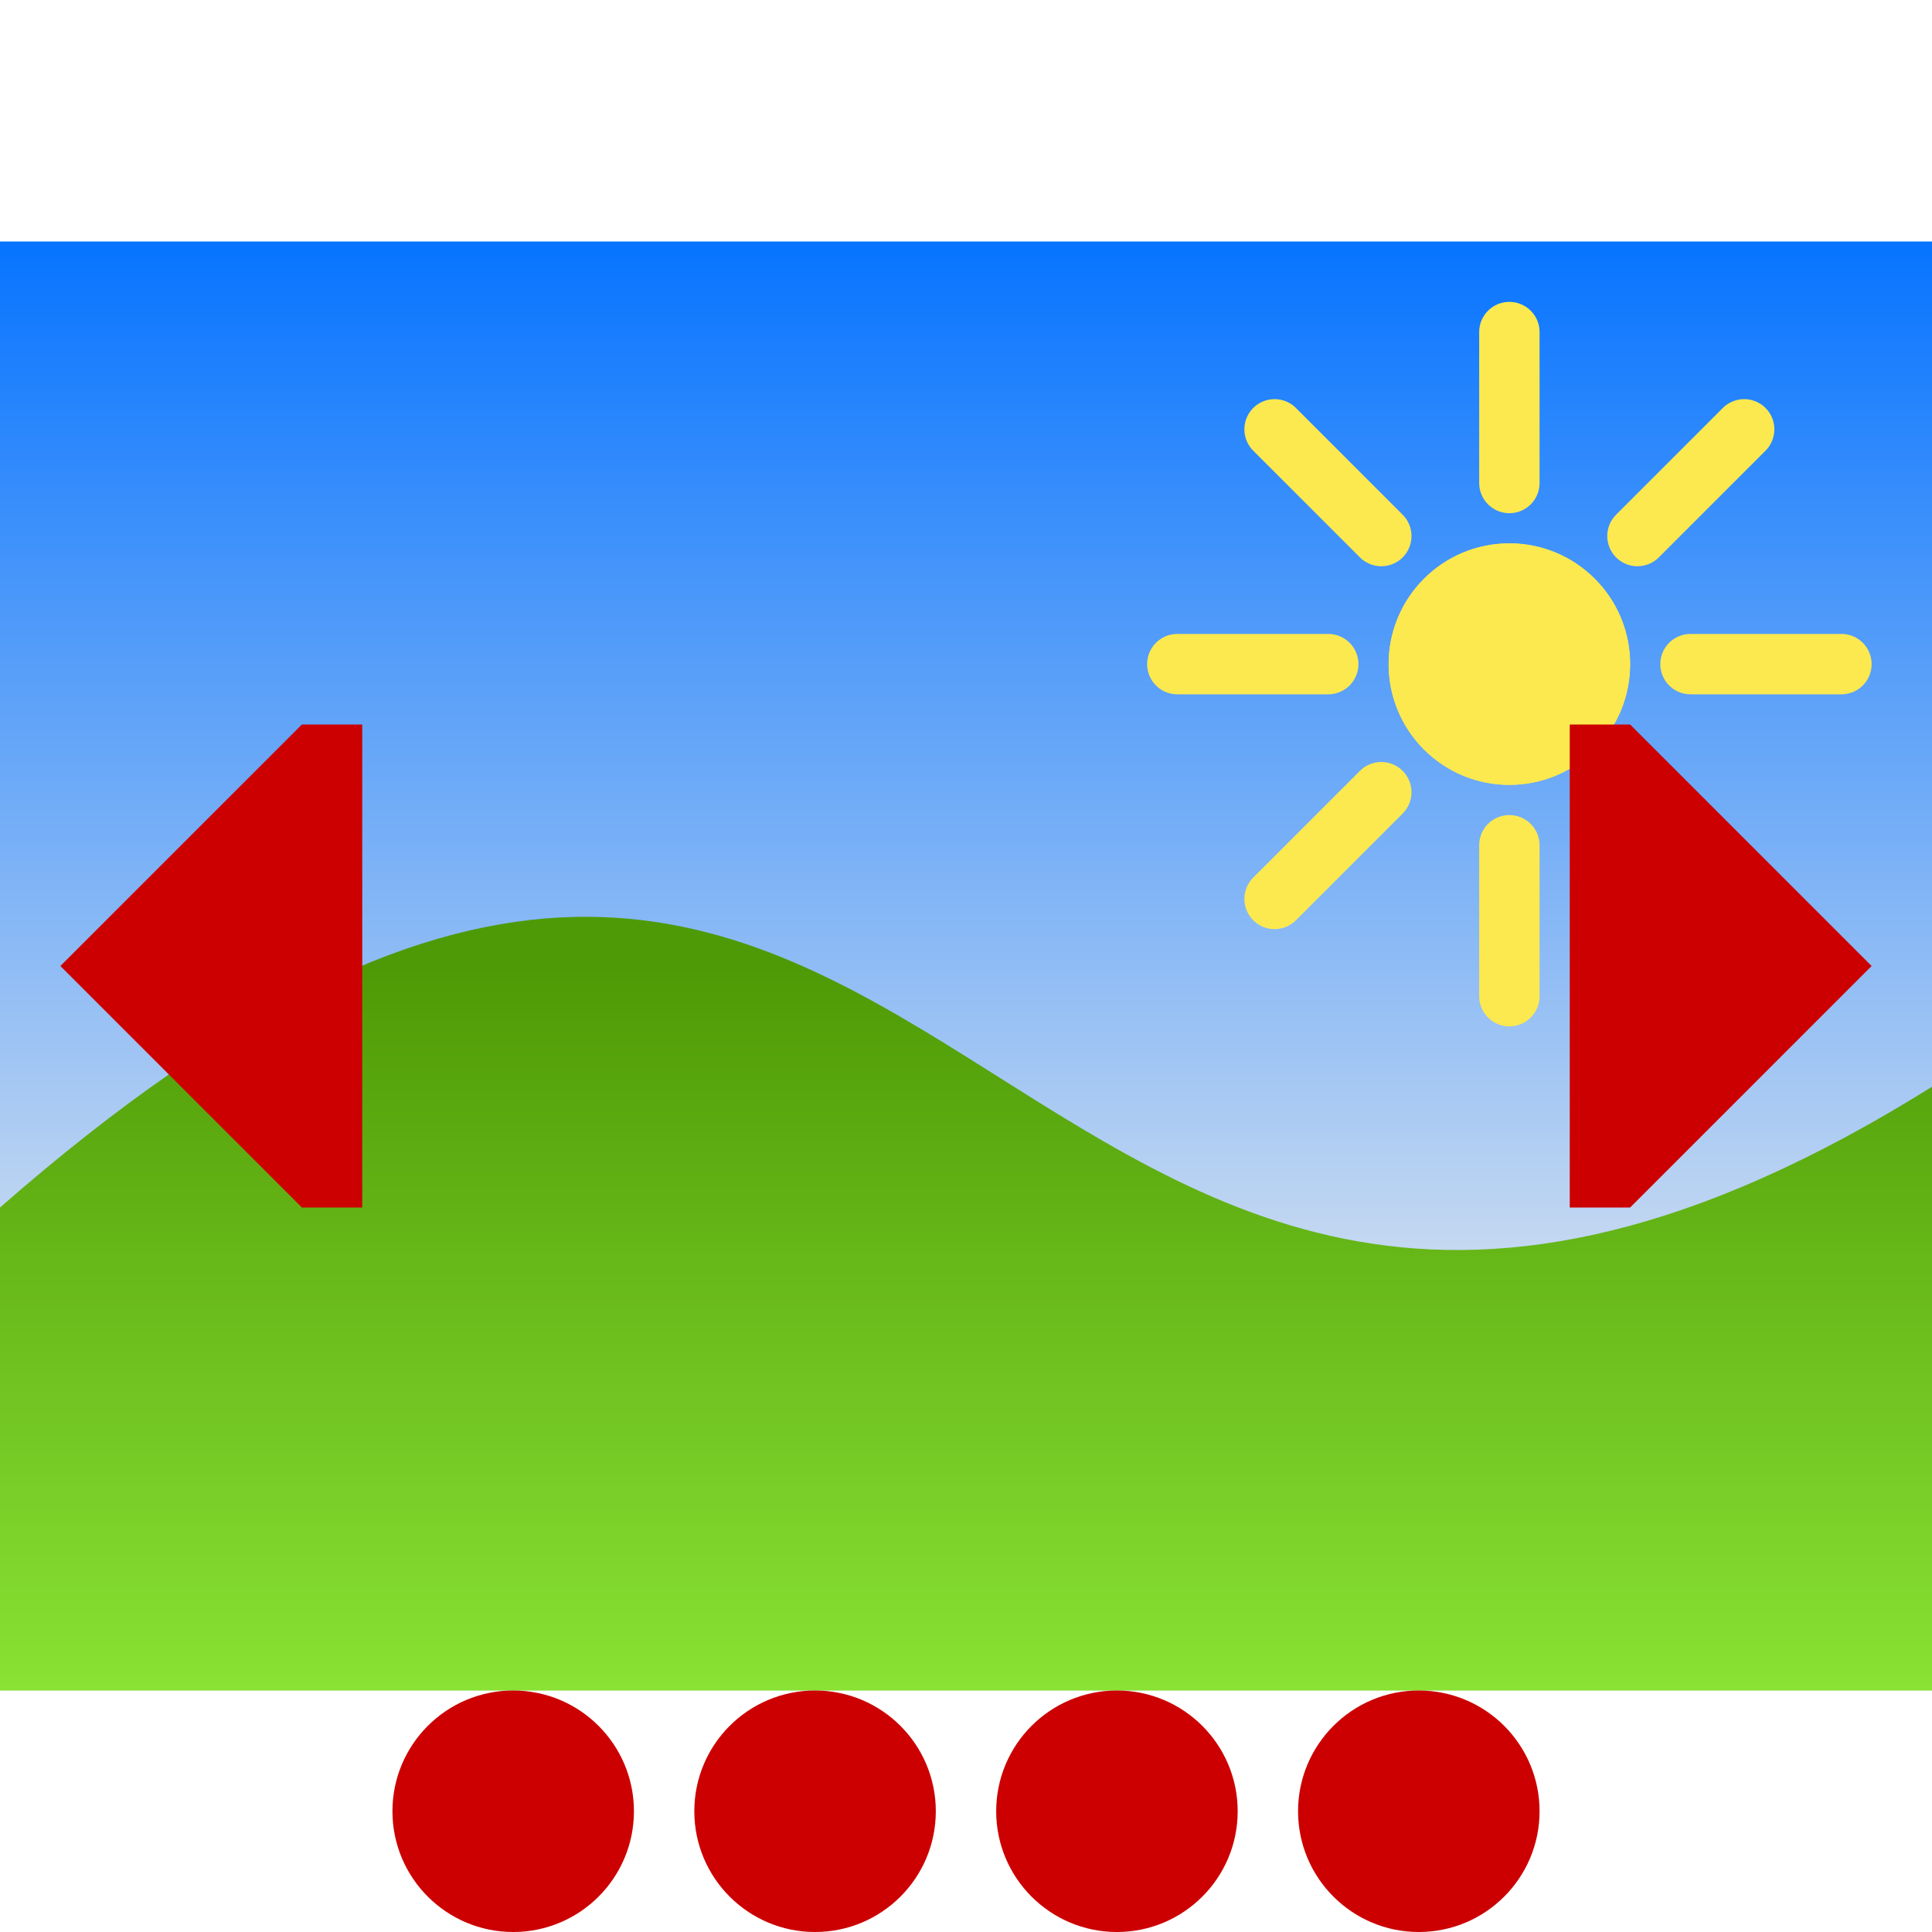
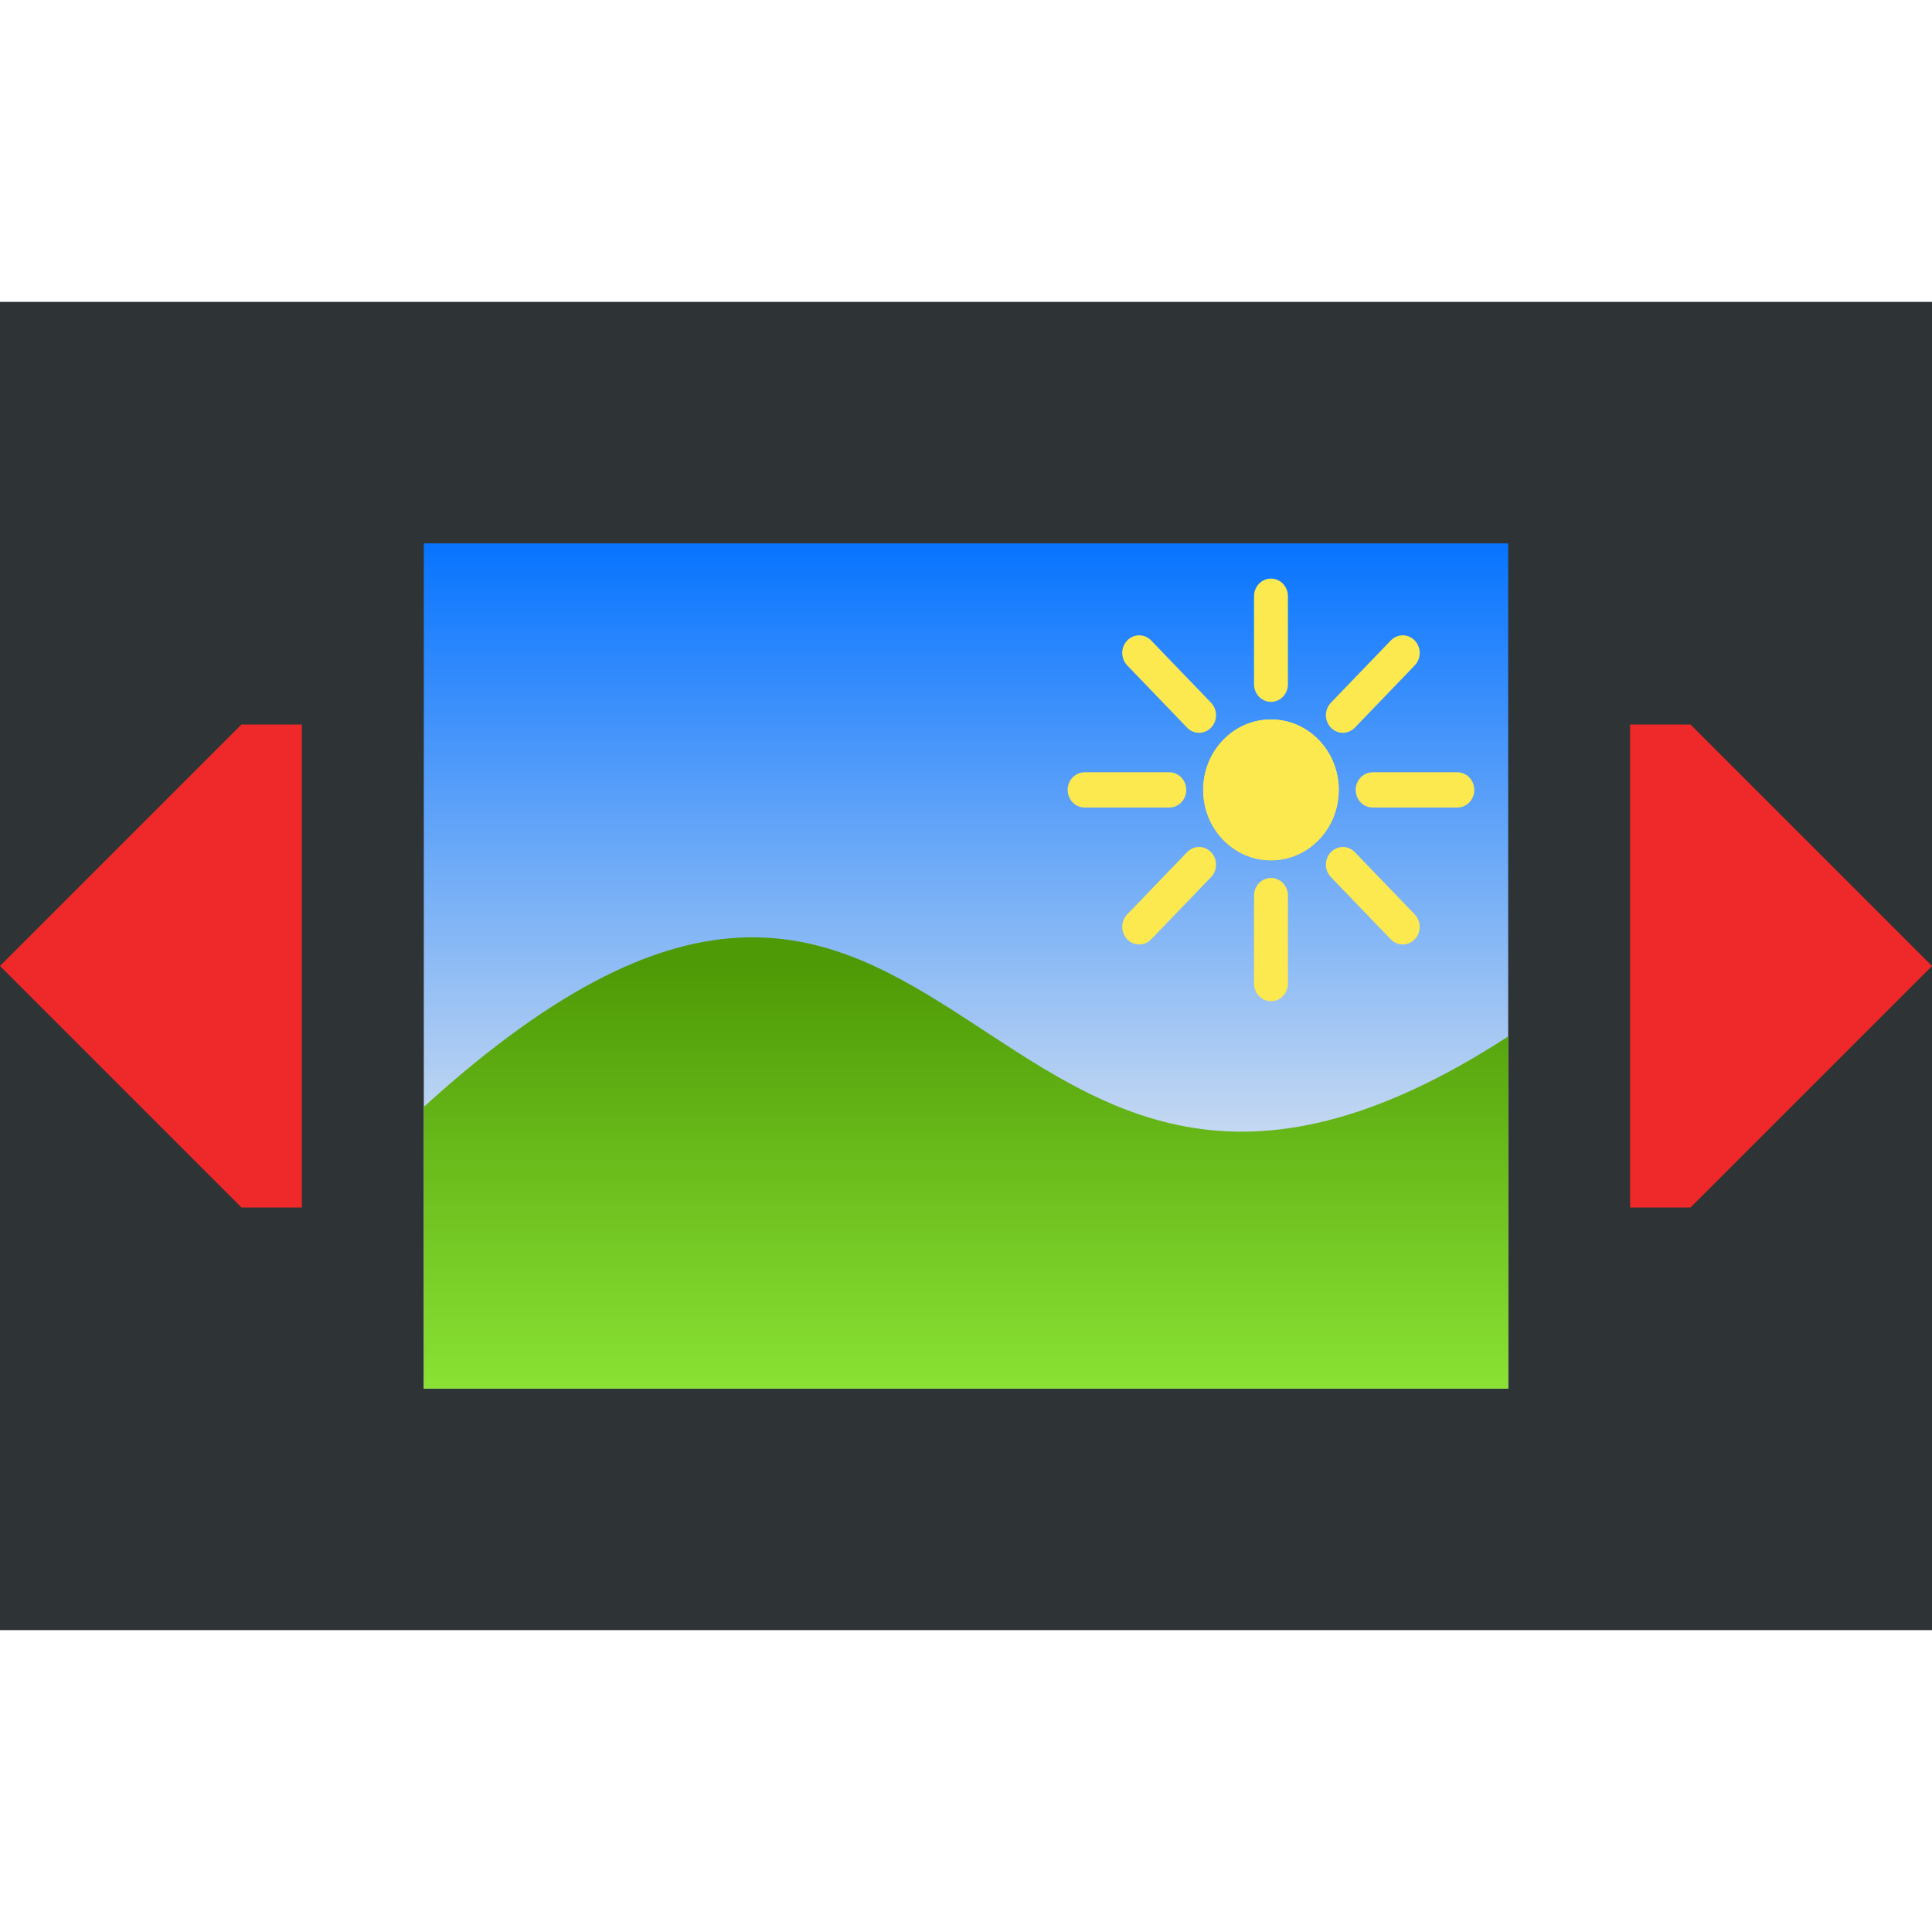
<svg xmlns="http://www.w3.org/2000/svg" xmlns:xlink="http://www.w3.org/1999/xlink" width="128" height="128" viewBox="0 0 128 128" version="1.1" id="svg138">
  <defs id="defs135">
    <linearGradient id="linearGradient1687">
      <stop style="stop-color:#4e9a06;stop-opacity:1" offset="0" id="stop1683" />
      <stop style="stop-color:#8ae234;stop-opacity:1" offset="1" id="stop1685" />
    </linearGradient>
    <linearGradient id="linearGradient1611">
      <stop style="stop-color:#d3e0f0;stop-opacity:1;" offset="0" id="stop1607" />
      <stop style="stop-color:#0774ff;stop-opacity:1;" offset="1" id="stop1609" />
    </linearGradient>
    <linearGradient xlink:href="#linearGradient1611" id="linearGradient1681" x1="64" y1="88" x2="64" y2="16" gradientUnits="userSpaceOnUse" />
    <linearGradient xlink:href="#linearGradient1687" id="linearGradient1689" x1="64" y1="64" x2="64" y2="112" gradientUnits="userSpaceOnUse" />
  </defs>
  <g id="layer3" style="display:inline">
-     <g id="g1704">
-       <rect style="fill:url(#linearGradient1681);stroke-linecap:round;stroke-linejoin:round;fill-opacity:1" id="rect3673" width="128" height="96" x="0" y="16" />
-       <path style="fill:url(#linearGradient1689);stroke-linecap:round;stroke-linejoin:round;fill-opacity:1" d="M 0,80 C 64,24 64,112 128,72 v 40 l -128,1e-5 z" id="path3781" />
+     <rect style="fill:#2e3436;stroke-width:2;stroke-linecap:round;stroke-linejoin:round;paint-order:markers fill stroke" id="rect1" width="128" height="88" x="0" y="20" />
+     <g id="g1704" transform="matrix(0.5612669,0,0,0.5833333,28.07892,26.66666)">
+       <rect style="fill:url(#linearGradient1681);fill-opacity:1;stroke-linecap:round;stroke-linejoin:round" id="rect3673" width="128" height="96" x="0" y="16" />
+       <path style="fill:url(#linearGradient1689);fill-opacity:1;stroke-linecap:round;stroke-linejoin:round" d="M 0,80 C 64,24 64,112 128,72 v 40 l -128,1e-5 z" id="path3781" />
      <g id="g1522" style="fill:#fce94f">
        <ellipse style="fill:#fce94f;stroke-width:16;stroke-linecap:square;stroke-linejoin:round" id="path353" cx="100" cy="44" rx="8" ry="8" />
        <path style="fill:none;stroke:#fce94f;stroke-width:4;stroke-linecap:round;stroke-linejoin:round;stroke-dasharray:none" d="m 112,44 10,3e-6" id="path463" />
        <path style="display:inline;fill:none;stroke:#fce94f;stroke-width:4;stroke-linecap:round;stroke-linejoin:round;stroke-dasharray:none" d="M 78,44 88,44" id="path463-2" />
        <path style="display:inline;fill:none;stroke:#fce94f;stroke-width:4;stroke-linecap:round;stroke-linejoin:round;stroke-dasharray:none" d="m 100,32 v -10" id="path463-4" />
        <path style="display:inline;fill:none;stroke:#fce94f;stroke-width:4;stroke-linecap:round;stroke-linejoin:round;stroke-dasharray:none" d="m 100,66 v -10" id="path463-2-3" />
        <ellipse style="fill:#fce94f;stroke-width:16;stroke-linecap:square;stroke-linejoin:round" id="path353-2" cx="101.823" cy="-39.598" rx="8" ry="8" transform="rotate(45)" />
        <path style="fill:none;stroke:#fce94f;stroke-width:4;stroke-linecap:round;stroke-linejoin:round;stroke-dasharray:none" d="m 108.485,52.485 7.071,7.071" id="path463-8" />
        <path style="display:inline;fill:none;stroke:#fce94f;stroke-width:4;stroke-linecap:round;stroke-linejoin:round;stroke-dasharray:none" d="m 84.444,28.444 7.071,7.071" id="path463-2-2" />
        <path style="display:inline;fill:none;stroke:#fce94f;stroke-width:4;stroke-linecap:round;stroke-linejoin:round;stroke-dasharray:none" d="m 108.485,35.515 7.071,-7.071" id="path463-4-8" />
        <path style="display:inline;fill:none;stroke:#fce94f;stroke-width:4;stroke-linecap:round;stroke-linejoin:round;stroke-dasharray:none" d="m 84.444,59.556 7.071,-7.071" id="path463-2-3-2" />
      </g>
    </g>
    <g id="layer2" />
  </g>
  <g id="layer1">
-     <path style="fill:#cc0000;stroke:none;stroke-linecap:round;stroke-linejoin:round" d="m 4,64 16,-16 4,0 V 80 l -4,5e-6 z" id="path315" />
-     <path style="fill:#cc0000;stroke:none;stroke-linecap:round;stroke-linejoin:round" d="M 124,64 108,48 h -4 V 80 l 4,5e-6 z" id="path315-0" />
-     <ellipse style="fill:#cc0000;stroke:none;stroke-linecap:round;stroke-linejoin:round" id="path591" cx="34" cy="120" rx="8" ry="8" />
-     <ellipse style="fill:#cc0000;stroke:none;stroke-linecap:round;stroke-linejoin:round" id="path591-9" cx="54" cy="120" rx="8" ry="8" />
-     <ellipse style="fill:#cc0000;stroke:none;stroke-linecap:round;stroke-linejoin:round" id="path591-1" cx="74" cy="120" rx="8" ry="8" />
-     <ellipse style="fill:#cc0000;stroke:none;stroke-linecap:round;stroke-linejoin:round" id="path591-9-7" cx="94" cy="120" rx="8" ry="8" />
+     <path style="fill:#ef2929;stroke:none;stroke-linecap:round;stroke-linejoin:round" d="M 0,64 16,48 h 4 v 32 l -4,5e-6 z" id="path315" />
+     <path style="fill:#ef2929;stroke:none;stroke-linecap:round;stroke-linejoin:round" d="M 128,64 112,48 h -4 v 32 l 4,5e-6 z" id="path315-0" />
  </g>
</svg>
